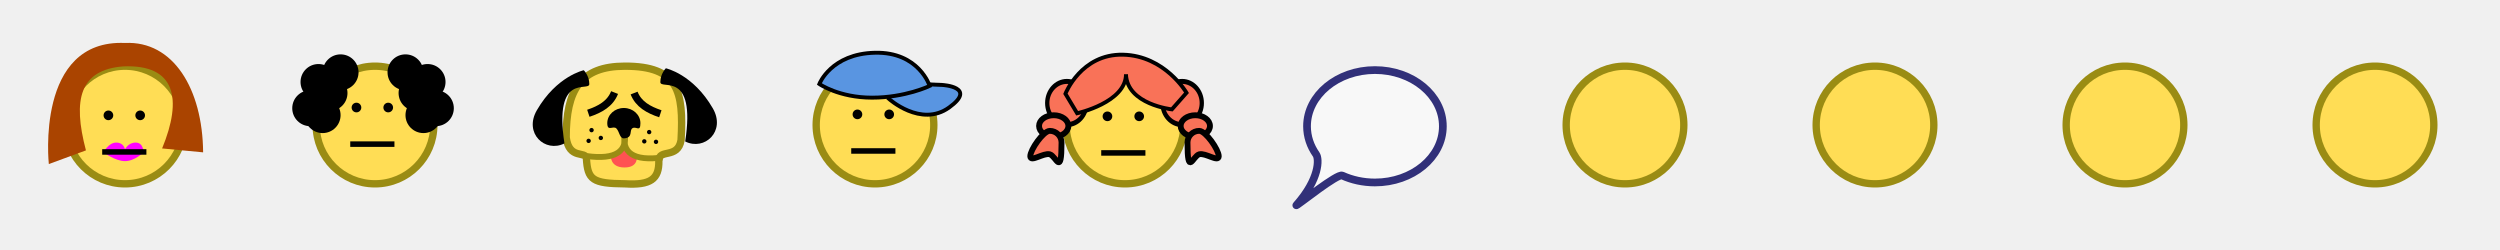
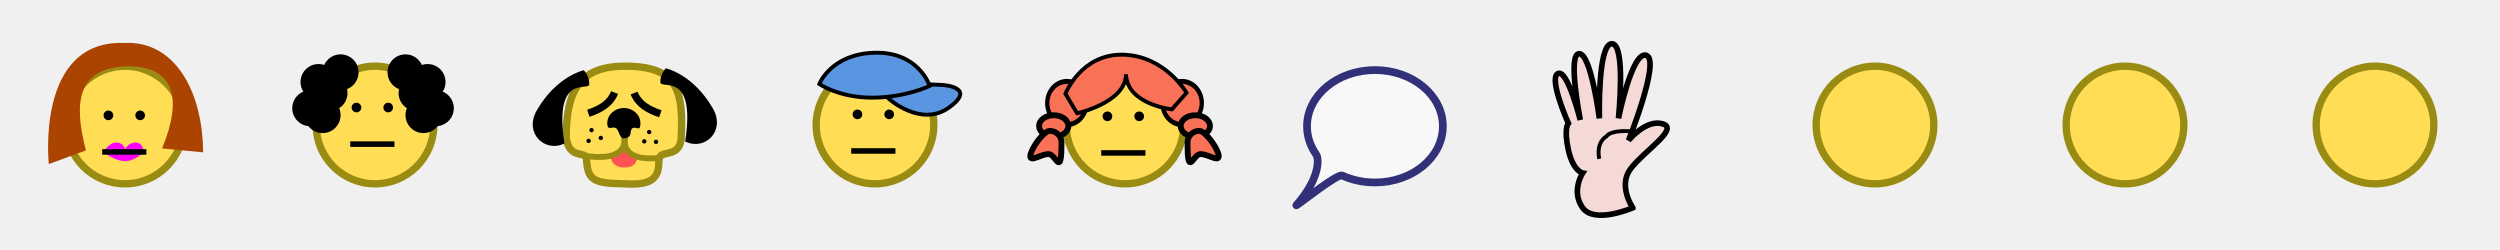
<svg xmlns="http://www.w3.org/2000/svg" width="640" height="64" id="svg2" version="1.1">
  <defs id="defs4" />
  <g id="layer1" transform="translate(0,-988.3622)">
    <path style="fill:#ffdd55;stroke:#9a8c13;stroke-width:2;stroke-miterlimit:4;stroke-opacity:1;stroke-dasharray:none" id="path3825" d="m 48,32 a 16,16 0 1 1 -32,0 16,16 0 1 1 32,0 z" transform="matrix(0.9411765,0,0,-0.9411765,1.882353,1050.48)" />
    <path transform="matrix(0.9411765,0,0,-0.9411765,65.88235,1050.48)" d="m 48,32 a 16,16 0 1 1 -32,0 16,16 0 1 1 32,0 z" id="path4118" style="fill:#ffdd55;stroke:#9a8c13;stroke-width:2;stroke-miterlimit:4;stroke-opacity:1;stroke-dasharray:none" />
    <path transform="matrix(0.9411765,0,0,-0.9411765,129.8824,1050.48)" style="fill:#ffdd55;stroke:#9a8c13;stroke-width:2;stroke-miterlimit:4;stroke-opacity:1" d="M 47.249,27.868 C 48,41.212 46.471,48 32,48 19.783,48 16,41.421 16,28.619 16.798,22.445 21.373,25.037 21.504,22.888 21.859,17.085 23.132,16.084 32,16 c 6.919,-0.433 9.298,1.286 9.202,6.219 -0.066,3.433 5.142,0.433 6.047,5.649 z" id="path4120" />
    <path transform="matrix(0.9411765,0,0,-0.9411765,193.8824,1050.48)" d="m 48,32 a 16,16 0 1 1 -32,0 16,16 0 1 1 32,0 z" id="path4122" style="fill:#ffdd55;stroke:#9a8c13;stroke-width:2;stroke-miterlimit:4;stroke-opacity:1;stroke-dasharray:none" />
    <path style="fill:#ffdd55;stroke:#9a8c13;stroke-width:2;stroke-miterlimit:4;stroke-opacity:1;stroke-dasharray:none" id="path4124" d="m 48,32 a 16,16 0 1 1 -32,0 16,16 0 1 1 32,0 z" transform="matrix(0.9411765,0,0,-0.9411765,257.8823,1050.48)" />
    <path style="fill:#ffffff;fill-opacity:0.533;stroke:#313079;stroke-width:1.977;stroke-miterlimit:4;stroke-opacity:1" d="m 369.372,1020.687 c 0,-7.946 -7.784,-14.386 -17.387,-14.386 -9.602,0 -17.387,6.441 -17.387,14.386 0,2.627 0.851,5.089 2.337,7.209 0.82,1.17 0.865,6.28 -5.016,12.934 -0.549,0.621 2.529,-1.814 5.681,-4.083 2.673,-1.923 5.4,-3.727 6.017,-3.446 2.482,1.13 5.334,1.773 8.368,1.773 9.602,0 17.387,-6.441 17.387,-14.386 z" id="path4126" />
-     <path style="fill:#ffdd55;stroke:#9a8c13;stroke-width:2;stroke-miterlimit:4;stroke-opacity:1;stroke-dasharray:none" id="path4128" d="m 48,32 a 16,16 0 1 1 -32,0 16,16 0 1 1 32,0 z" transform="matrix(0.9411765,0,0,-0.9411765,385.8823,1050.48)" />
    <path transform="matrix(0.9411765,0,0,-0.9411765,449.8823,1050.48)" d="m 48,32 a 16,16 0 1 1 -32,0 16,16 0 1 1 32,0 z" id="path4130" style="fill:#ffdd55;stroke:#9a8c13;stroke-width:2;stroke-miterlimit:4;stroke-opacity:1;stroke-dasharray:none" />
    <path style="fill:#ffdd55;stroke:#9a8c13;stroke-width:2;stroke-miterlimit:4;stroke-opacity:1;stroke-dasharray:none" id="path4132" d="m 48,32 a 16,16 0 1 1 -32,0 16,16 0 1 1 32,0 z" transform="matrix(0.9411765,0,0,-0.9411765,513.8823,1050.48)" />
    <path transform="matrix(0.9411765,0,0,-0.9411765,577.8823,1050.48)" d="m 48,32 a 16,16 0 1 1 -32,0 16,16 0 1 1 32,0 z" id="path4134" style="fill:#ffdd55;stroke:#9a8c13;stroke-width:2;stroke-miterlimit:4;stroke-opacity:1;stroke-dasharray:none" />
    <path style="fill:#000000;fill-opacity:1;stroke:none" id="path4167" d="m 28.991,29.529 a 1.237,1.237 0 1 1 -2.475,0 1.237,1.237 0 1 1 2.475,0 z" transform="translate(0,988.3622)" />
    <path transform="translate(8.131728,988.3622)" d="m 28.991,29.529 a 1.237,1.237 0 1 1 -2.475,0 1.237,1.237 0 1 1 2.475,0 z" id="path4169" style="fill:#000000;fill-opacity:1;stroke:none" />
    <path style="fill:#ff00ff;stroke:none;stroke-width:1px;stroke-linecap:butt;stroke-linejoin:miter;stroke-opacity:1" d="m 26.5,39 c 0,0 1.25,-2.5 3.25,-2.5 2,0 2.25,1.75 2.25,1.75 0,0 0.75,-1.75 2.75,-1.75 2,0 2,2.5 2,2.5 0,0 -2.25,2.25 -4.75,2.25 -2.5,0 -5.5,-2.25 -5.5,-2.25 z" id="path4239" transform="translate(0,988.3622)" />
    <rect style="fill:#000000;fill-opacity:1;stroke:none" id="rect4171" width="11.314" height="1.414" x="26.163" y="38.191" transform="translate(0,988.3622)" />
    <g id="g4207" transform="translate(63.5,-2)">
      <path style="fill:#000000;fill-opacity:1;stroke:none" id="path4209" d="m 20.153,28.645 c 0,2.538 -2.058,4.596 -4.596,4.596 -2.538,0 -4.596,-2.058 -4.596,-4.596 0,-2.538 2.058,-4.596 4.596,-4.596 2.538,0 4.596,2.058 4.596,4.596 z" transform="translate(0.3535534,989.4228)" />
      <path transform="translate(2.474874,982.7053)" d="m 20.153,28.645 c 0,2.538 -2.058,4.596 -4.596,4.596 -2.538,0 -4.596,-2.058 -4.596,-4.596 0,-2.538 2.058,-4.596 4.596,-4.596 2.538,0 4.596,2.058 4.596,4.596 z" id="path4211" style="fill:#000000;fill-opacity:1;stroke:none" />
      <path style="fill:#000000;fill-opacity:1;stroke:none" id="path4213" d="m 20.153,28.645 c 0,2.538 -2.058,4.596 -4.596,4.596 -2.538,0 -4.596,-2.058 -4.596,-4.596 0,-2.538 2.058,-4.596 4.596,-4.596 2.538,0 4.596,2.058 4.596,4.596 z" transform="translate(8.131728,980.2305)" />
      <path transform="translate(5.303301,985.5338)" d="m 20.153,28.645 c 0,2.538 -2.058,4.596 -4.596,4.596 -2.538,0 -4.596,-2.058 -4.596,-4.596 0,-2.538 2.058,-4.596 4.596,-4.596 2.538,0 4.596,2.058 4.596,4.596 z" id="path4215" style="fill:#000000;fill-opacity:1;stroke:none" />
      <path style="fill:#000000;fill-opacity:1;stroke:none" id="path4217" d="m 20.153,28.645 c 0,2.538 -2.058,4.596 -4.596,4.596 -2.538,0 -4.596,-2.058 -4.596,-4.596 0,-2.538 2.058,-4.596 4.596,-4.596 2.538,0 4.596,2.058 4.596,4.596 z" transform="translate(3.535534,991.1906)" />
    </g>
    <g transform="matrix(-1,0,0,1,127.4932,-2)" id="g4219">
      <path transform="translate(0.3535534,989.4228)" d="m 20.153,28.645 c 0,2.538 -2.058,4.596 -4.596,4.596 -2.538,0 -4.596,-2.058 -4.596,-4.596 0,-2.538 2.058,-4.596 4.596,-4.596 2.538,0 4.596,2.058 4.596,4.596 z" id="path4221" style="fill:#000000;fill-opacity:1;stroke:none" />
      <path style="fill:#000000;fill-opacity:1;stroke:none" id="path4223" d="m 20.153,28.645 c 0,2.538 -2.058,4.596 -4.596,4.596 -2.538,0 -4.596,-2.058 -4.596,-4.596 0,-2.538 2.058,-4.596 4.596,-4.596 2.538,0 4.596,2.058 4.596,4.596 z" transform="translate(2.474874,982.7053)" />
      <path transform="translate(8.131728,980.2305)" d="m 20.153,28.645 c 0,2.538 -2.058,4.596 -4.596,4.596 -2.538,0 -4.596,-2.058 -4.596,-4.596 0,-2.538 2.058,-4.596 4.596,-4.596 2.538,0 4.596,2.058 4.596,4.596 z" id="path4225" style="fill:#000000;fill-opacity:1;stroke:none" />
      <path style="fill:#000000;fill-opacity:1;stroke:none" id="path4227" d="m 20.153,28.645 c 0,2.538 -2.058,4.596 -4.596,4.596 -2.538,0 -4.596,-2.058 -4.596,-4.596 0,-2.538 2.058,-4.596 4.596,-4.596 2.538,0 4.596,2.058 4.596,4.596 z" transform="translate(5.303301,985.5338)" />
      <path transform="translate(3.535534,991.1906)" d="m 20.153,28.645 c 0,2.538 -2.058,4.596 -4.596,4.596 -2.538,0 -4.596,-2.058 -4.596,-4.596 0,-2.538 2.058,-4.596 4.596,-4.596 2.538,0 4.596,2.058 4.596,4.596 z" id="path4229" style="fill:#000000;fill-opacity:1;stroke:none" />
    </g>
    <path transform="translate(63.5,986.3622)" d="m 28.991,29.529 a 1.237,1.237 0 1 1 -2.475,0 1.237,1.237 0 1 1 2.475,0 z" id="path4231" style="fill:#000000;fill-opacity:1;stroke:none" />
    <path style="fill:#000000;fill-opacity:1;stroke:none" id="path4233" d="m 28.991,29.529 a 1.237,1.237 0 1 1 -2.475,0 1.237,1.237 0 1 1 2.475,0 z" transform="translate(71.63173,986.3622)" />
    <rect y="1024.553" x="89.663" height="1.414" width="11.314" id="rect4235" style="fill:#000000;fill-opacity:1;stroke:none" />
    <path style="fill:#aa4400;stroke:none" d="M 12.5,42 22,38.5 C 18.551,25.415 20.443,17.89 31.5,17 c 13.482,-0.598 15.243,8.285 10,21 L 52,39 C 51.867,22.709 44.309,10.392 32,11 9,10 12.5,42 12.5,42 z" id="path4237" transform="translate(0,988.3622)" />
    <path style="fill:#000000;fill-opacity:1;stroke:none" d="m 149.45,1006.34 c 0,0 -6.959,1.485 -12.021,10.253 -3.4,5.89 2.121,10.96 7.071,8.485 -2.828,-18.385 6.364,-13.082 6.364,-15.203 0,-2.121 -1.414,-3.535 -1.414,-3.535 z" id="path4244" />
    <path style="fill:none;stroke:#000000;stroke-width:1.9;stroke-linecap:butt;stroke-linejoin:miter;stroke-opacity:1;stroke-miterlimit:4;stroke-dasharray:none" d="m 150.614,28.998 c 3.003,-1.004 5.586,-2.428 6.718,-5.303" id="path4248" transform="translate(0,988.3622)" />
    <path style="fill:#ff5252;stroke:none;stroke-width:1px;stroke-linecap:butt;stroke-linejoin:miter;stroke-opacity:1;fill-opacity:1" d="m 156.375,39.875 c 0,0 1.148,-0.31 3.949,-2.28 C 161.75,39.5 163,39.875 163,39.875 c 0,0 0.625,3 -3.125,3 -3.75,0 -3.5,-3 -3.5,-3 z" id="path4263" transform="translate(0,988.3622)" />
    <path style="fill:none;stroke:#9a8c13;stroke-width:1.5;stroke-linecap:butt;stroke-linejoin:miter;stroke-opacity:1;stroke-miterlimit:4;stroke-dasharray:none" d="m 150.26,39.958 c 7.317,0.977 10.713,-1.095 9.546,-6.718" id="path4250" transform="translate(0,988.3622)" />
    <path id="path4252" d="m 169.577,1028.674 c -7.317,0.977 -10.713,-1.095 -9.546,-6.718" style="fill:none;stroke:#9a8c13;stroke-width:1.5;stroke-linecap:butt;stroke-linejoin:miter;stroke-miterlimit:4;stroke-opacity:1;stroke-dasharray:none" />
    <path style="fill:#000000;fill-opacity:1;stroke:none" d="m 163.945,1019.896 c 0,2.4 -1.049,0.72 -2.013,1.276 -0.941,0.543 0.246,2.488 -2.229,2.613 -1.083,-0.011 -1.101,-1.645 -1.869,-2.498 -0.823,-0.916 -2.357,0.935 -2.374,-1.391 0,-2.148 1.899,-3.889 4.243,-3.889 2.343,0 4.243,1.741 4.243,3.889 z" id="path4254" />
    <path id="path4259" d="m 170.46,1005.84 c 0,0 6.959,1.485 12.021,10.253 3.4,5.89 -2.121,10.96 -7.071,8.485 2.828,-18.385 -6.364,-13.082 -6.364,-15.203 0,-2.121 1.414,-3.535 1.414,-3.535 z" style="fill:#000000;fill-opacity:1;stroke:none" />
    <path id="path4261" d="m 169.046,1017.485 c -3.003,-1.004 -5.586,-2.428 -6.718,-5.303" style="fill:none;stroke:#000000;stroke-width:1.9;stroke-linecap:butt;stroke-linejoin:miter;stroke-miterlimit:4;stroke-opacity:1;stroke-dasharray:none" />
    <path style="fill:#000000;fill-opacity:1;stroke:none" id="path4265" d="m 152,33.312 a 0.562,0.562 0 1 1 -1.125,0 0.562,0.562 0 1 1 1.125,0 z" transform="translate(0,988.3622)" />
    <path transform="translate(2.375,990.3622)" d="m 152,33.312 a 0.562,0.562 0 1 1 -1.125,0 0.562,0.562 0 1 1 1.125,0 z" id="path4267" style="fill:#000000;fill-opacity:1;stroke:none" />
    <path style="fill:#000000;fill-opacity:1;stroke:none" id="path4269" d="m 152,33.312 a 0.562,0.562 0 1 1 -1.125,0 0.562,0.562 0 1 1 1.125,0 z" transform="translate(-0.75,991.1122)" />
    <path transform="translate(14.75,988.8622)" d="m 152,33.312 a 0.562,0.562 0 1 1 -1.125,0 0.562,0.562 0 1 1 1.125,0 z" id="path4271" style="fill:#000000;fill-opacity:1;stroke:none" />
    <path style="fill:#000000;fill-opacity:1;stroke:none" id="path4273" d="m 152,33.312 a 0.562,0.562 0 1 1 -1.125,0 0.562,0.562 0 1 1 1.125,0 z" transform="translate(13.5,991.2372)" />
    <path transform="translate(16.5,991.3622)" d="m 152,33.312 a 0.562,0.562 0 1 1 -1.125,0 0.562,0.562 0 1 1 1.125,0 z" id="path4275" style="fill:#000000;fill-opacity:1;stroke:none" />
    <path style="fill:#000000;fill-opacity:1;stroke:none" id="path4277" d="m 28.991,29.529 a 1.237,1.237 0 1 1 -2.475,0 1.237,1.237 0 1 1 2.475,0 z" transform="translate(191.75,988.1122)" />
    <path transform="translate(199.8817,988.1122)" d="m 28.991,29.529 a 1.237,1.237 0 1 1 -2.475,0 1.237,1.237 0 1 1 2.475,0 z" id="path4279" style="fill:#000000;fill-opacity:1;stroke:none" />
    <rect style="fill:#000000;fill-opacity:1;stroke:none" id="rect4281" width="11.314" height="1.414" x="217.913" y="1026.303" />
    <path style="fill:#5995e1;fill-opacity:1;stroke:#000000;stroke-width:1px;stroke-linecap:butt;stroke-linejoin:miter;stroke-opacity:1" d="m 227.5,1013.612 c 0,0 8.25,7.5 15.5,2.25 7.25,-5.25 -1.75,-5.75 -1.75,-5.75 l -12,-0.5 z" id="path4287" />
    <path style="fill:#5995e1;stroke:#000000;stroke-width:1px;stroke-linecap:butt;stroke-linejoin:miter;stroke-opacity:1;fill-opacity:1" d="m 209.75,21.5 c 0,0 5,3.5 13.5,3.5 8.5,0 14.75,-3 14.75,-3 0,0 -2.75,-8.75 -14,-8.5 -11.25,0.25 -14.25,8 -14.25,8 z" id="path4283" transform="translate(0,988.3622)" />
    <g id="g4296">
      <path transform="matrix(0.7320655,0,0,0.8512232,71.89848,989.4133)" d="m 281.75,29.75 a 6.875,6.5 0 1 1 -13.75,0 6.875,6.5 0 1 1 13.75,0 z" id="path4289" style="fill:#f97258;fill-opacity:1;stroke:#000000;stroke-width:1.5;stroke-miterlimit:4;stroke-opacity:1;stroke-dasharray:none" />
      <path transform="translate(2,998.6122)" d="m 271.5,22 a 3.75,2.75 0 1 1 -7.5,0 3.75,2.75 0 1 1 7.5,0 z" id="path4291" style="fill:#f97258;fill-opacity:1;stroke:#000000;stroke-width:1.5;stroke-miterlimit:4;stroke-opacity:1;stroke-dasharray:none" />
      <path id="path4293" d="m 271.75,36.5 c 0,8.869 -1.343,3.47 -3,3 -1.594,-0.452 -5,2.157 -5,0.5 0,-1.657 3.343,-6.5 5,-6.5 1.657,0 3,1.343 3,3 z" style="fill:#f97258;fill-opacity:1;stroke:#000000;stroke-width:1.5;stroke-miterlimit:4;stroke-opacity:1" transform="translate(0,988.3622)" />
    </g>
    <g id="g4301" transform="matrix(-1,0,0,1,575.75,0)">
      <path style="fill:#f97258;fill-opacity:1;stroke:#000000;stroke-width:1.5;stroke-miterlimit:4;stroke-opacity:1;stroke-dasharray:none" id="path4303" d="m 281.75,29.75 c 0,3.59 -3.078,6.5 -6.875,6.5 -3.797,0 -6.875,-2.91 -6.875,-6.5 0,-3.59 3.078,-6.5 6.875,-6.5 3.797,0 6.875,2.91 6.875,6.5 z" transform="matrix(0.7320655,0,0,0.8512232,71.89848,989.4133)" />
      <path style="fill:#f97258;fill-opacity:1;stroke:#000000;stroke-width:1.5;stroke-miterlimit:4;stroke-opacity:1;stroke-dasharray:none" id="path4305" d="m 271.5,22 c 0,1.519 -1.679,2.75 -3.75,2.75 -2.071,0 -3.75,-1.231 -3.75,-2.75 0,-1.519 1.679,-2.75 3.75,-2.75 2.071,0 3.75,1.231 3.75,2.75 z" transform="translate(2,998.6122)" />
      <path transform="translate(0,988.3622)" style="fill:#f97258;fill-opacity:1;stroke:#000000;stroke-width:1.5;stroke-miterlimit:4;stroke-opacity:1" d="m 271.75,36.5 c 0,8.869 -1.343,3.47 -3,3 -1.594,-0.452 -5,2.157 -5,0.5 0,-1.657 3.343,-6.5 5,-6.5 1.657,0 3,1.343 3,3 z" id="path4307" />
    </g>
    <path style="fill:#f97258;fill-opacity:1;stroke:#000000;stroke-width:1px;stroke-linecap:butt;stroke-linejoin:miter;stroke-opacity:1" d="m 272.75,24 c 0,0 4,-10.25 14.75,-10 10.75,0.25 16.25,9.75 16.25,9.75 L 300,28 c 0,0 -11.5,-1.25 -11.75,-9 0,7.25 -12.5,10 -12.5,10 z" id="path4309" transform="translate(0,988.3622)" />
    <path transform="translate(255.75,988.6122)" d="m 28.991,29.529 a 1.237,1.237 0 1 1 -2.475,0 1.237,1.237 0 1 1 2.475,0 z" id="path4324" style="fill:#000000;fill-opacity:1;stroke:none" />
    <path style="fill:#000000;fill-opacity:1;stroke:none" id="path4326" d="m 28.991,29.529 a 1.237,1.237 0 1 1 -2.475,0 1.237,1.237 0 1 1 2.475,0 z" transform="translate(263.8817,988.6122)" />
    <rect y="1026.803" x="281.913" height="1.414" width="11.314" id="rect4328" style="fill:#000000;fill-opacity:1;stroke:none" />
+     <path style="fill:#f8c6bf;fill-opacity:0.533;stroke:#000000;stroke-width:1.44px;stroke-linecap:butt;stroke-linejoin:miter;stroke-opacity:1" d="m 417.993,1041.563 c 0,0 -3.901,-5.684 -0.526,-10.041 3.615,-4.667 12.456,-10.182 8.18,-11.455 -4.277,-1.273 -8.74,4.243 -8.74,4.243 0,0 8.231,-20.506 4.565,-21.779 -3.666,-1.273 -7.145,16.122 -7.145,16.122 0,0 1.969,-19.092 -1.697,-19.092 -3.666,0 -3.19,19.092 -3.19,19.092 0,0 -2.121,-16.546 -5.176,-16.546 -3.055,0 0.288,16.971 0.288,16.971 0,0 -3.292,-13.152 -5.736,-11.879 -2.444,1.273 2.681,12.728 2.681,12.728 0,0 -1.222,1.273 0,6.788 1.222,5.515 3.666,5.94 3.666,5.94 0,0 -3.055,4.667 0,8.909 3.055,4.243 12.83,0 12.83,0 z" id="path4331" />
+     <path style="fill:none;stroke:#000000;stroke-width:1px;stroke-linecap:butt;stroke-linejoin:miter;stroke-opacity:1" d="m 417.193,33.594 c 0,0 -4.665,-0.424 -5.977,1.326 -2.812,1.812 -1.801,5.745 -1.801,5.745" id="path4333" transform="translate(0,988.3622)" />
  </g>
</svg>
